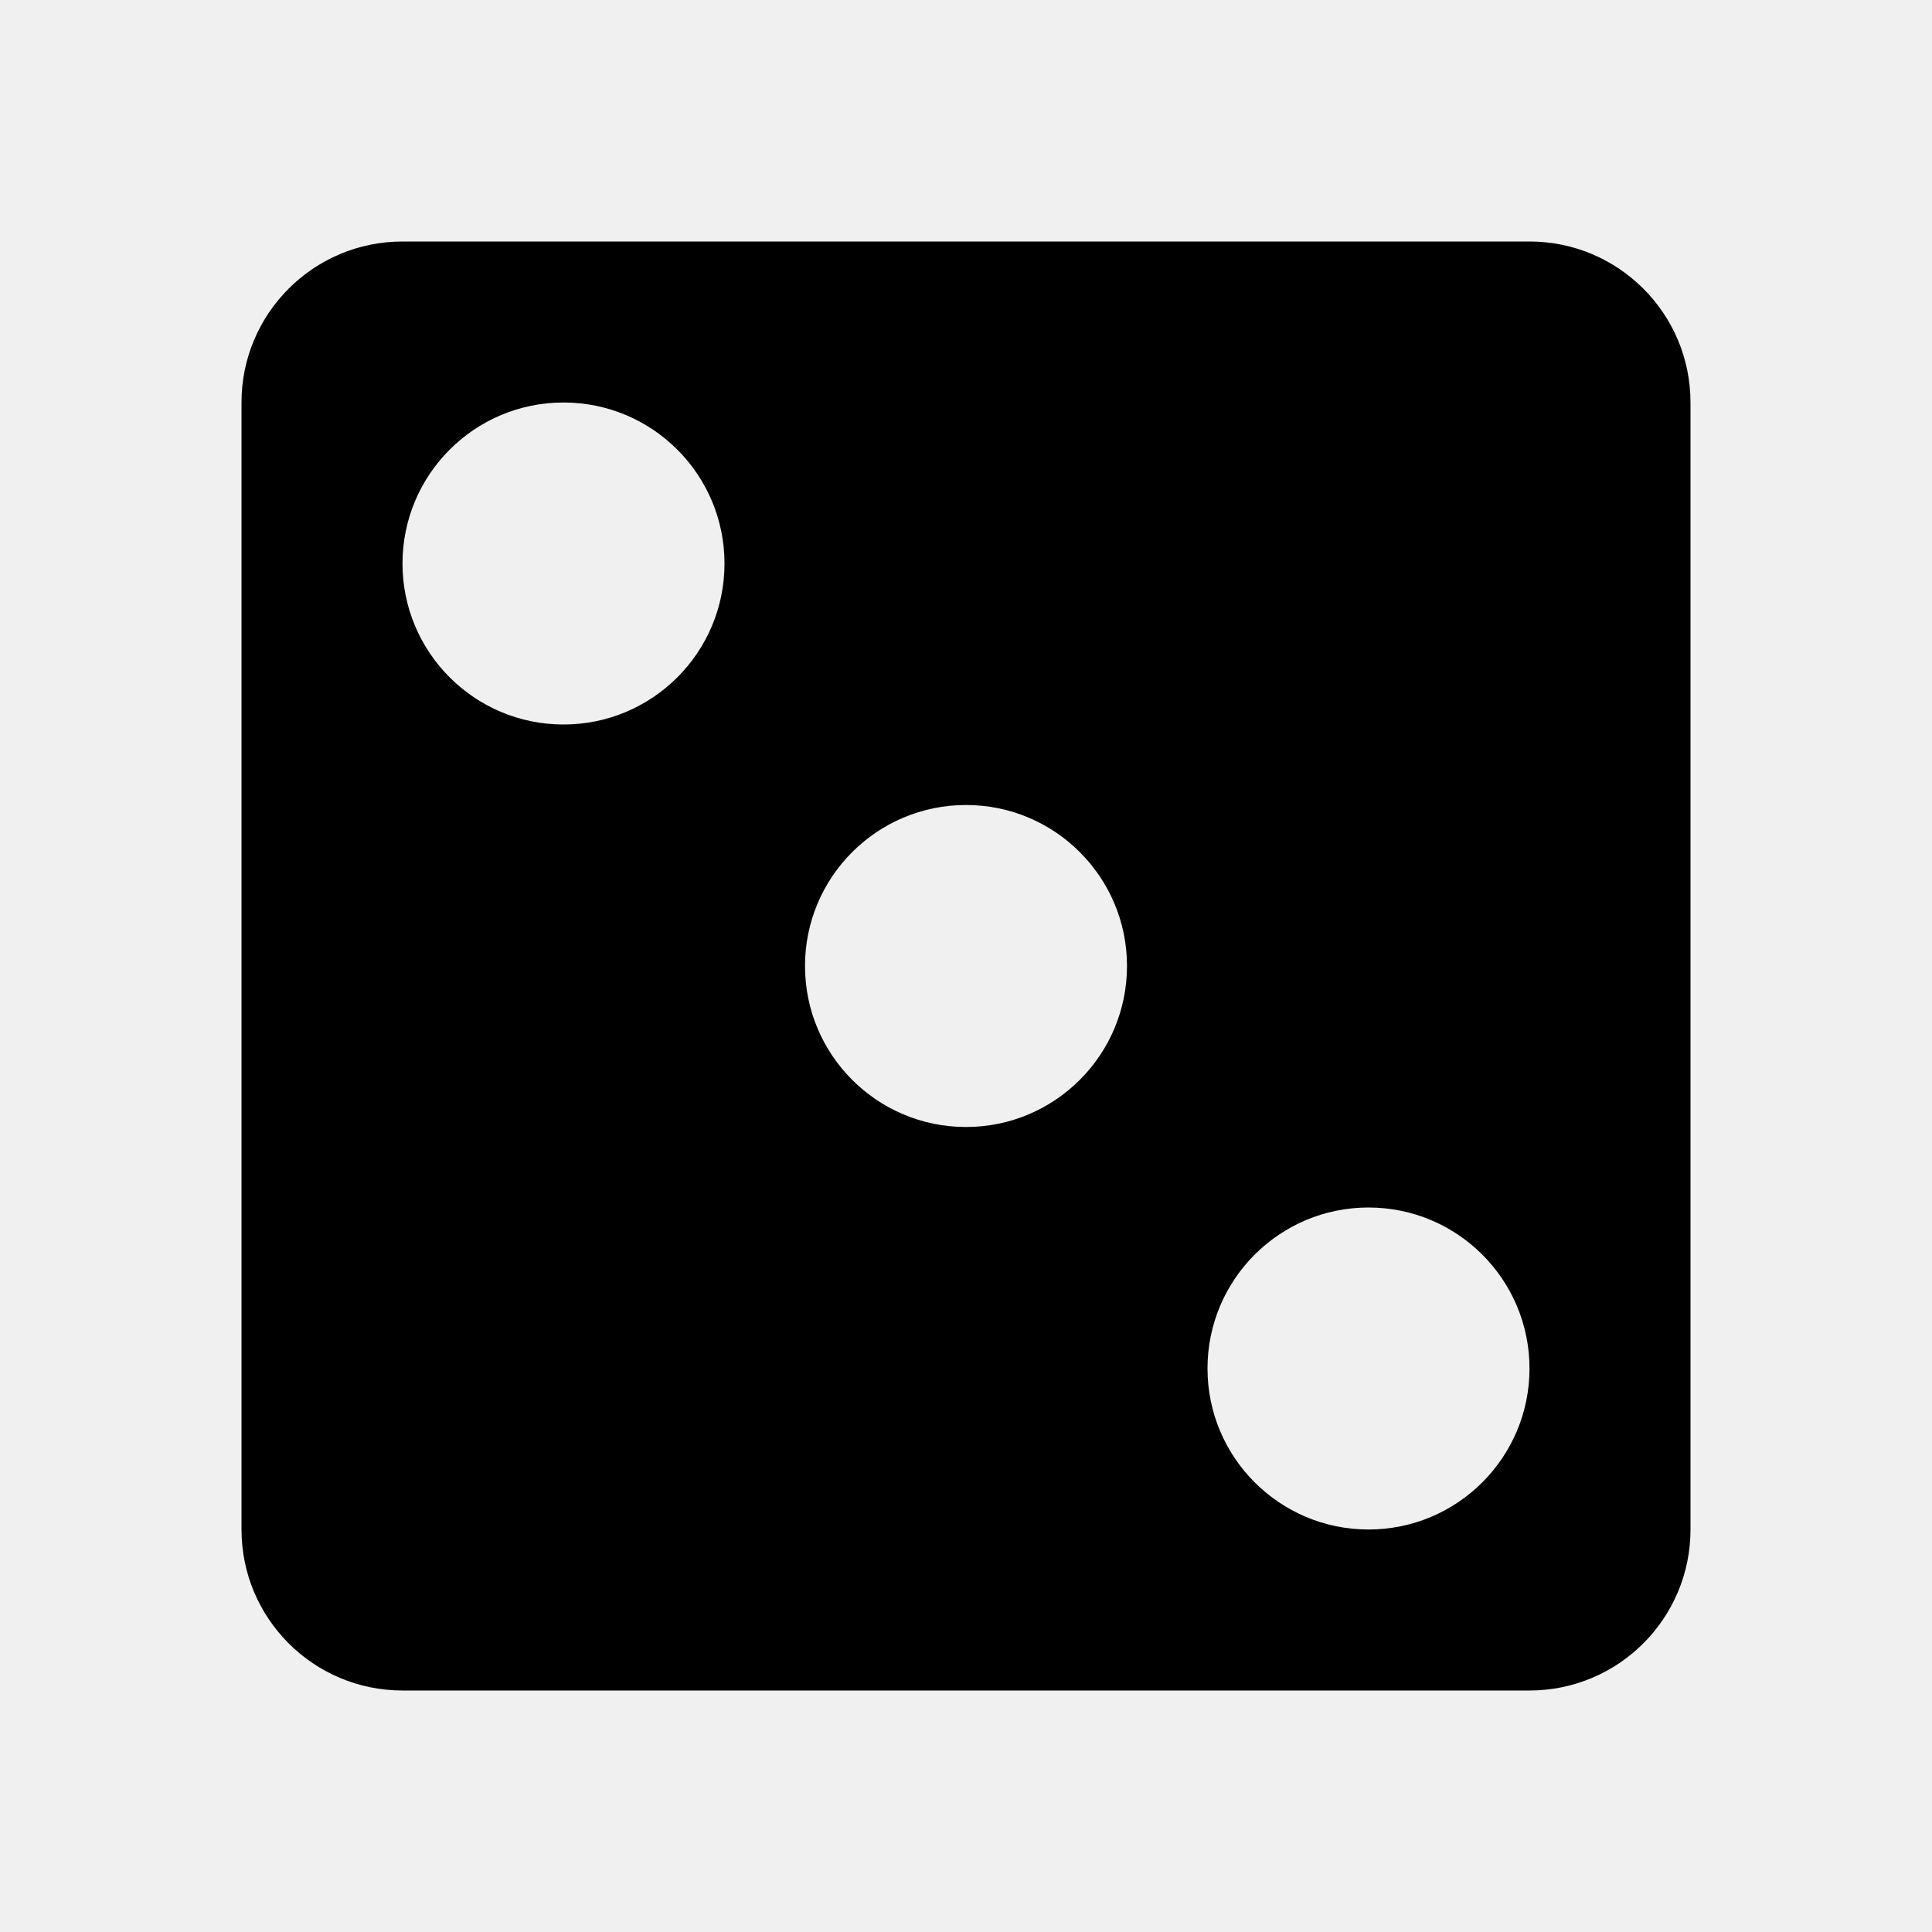
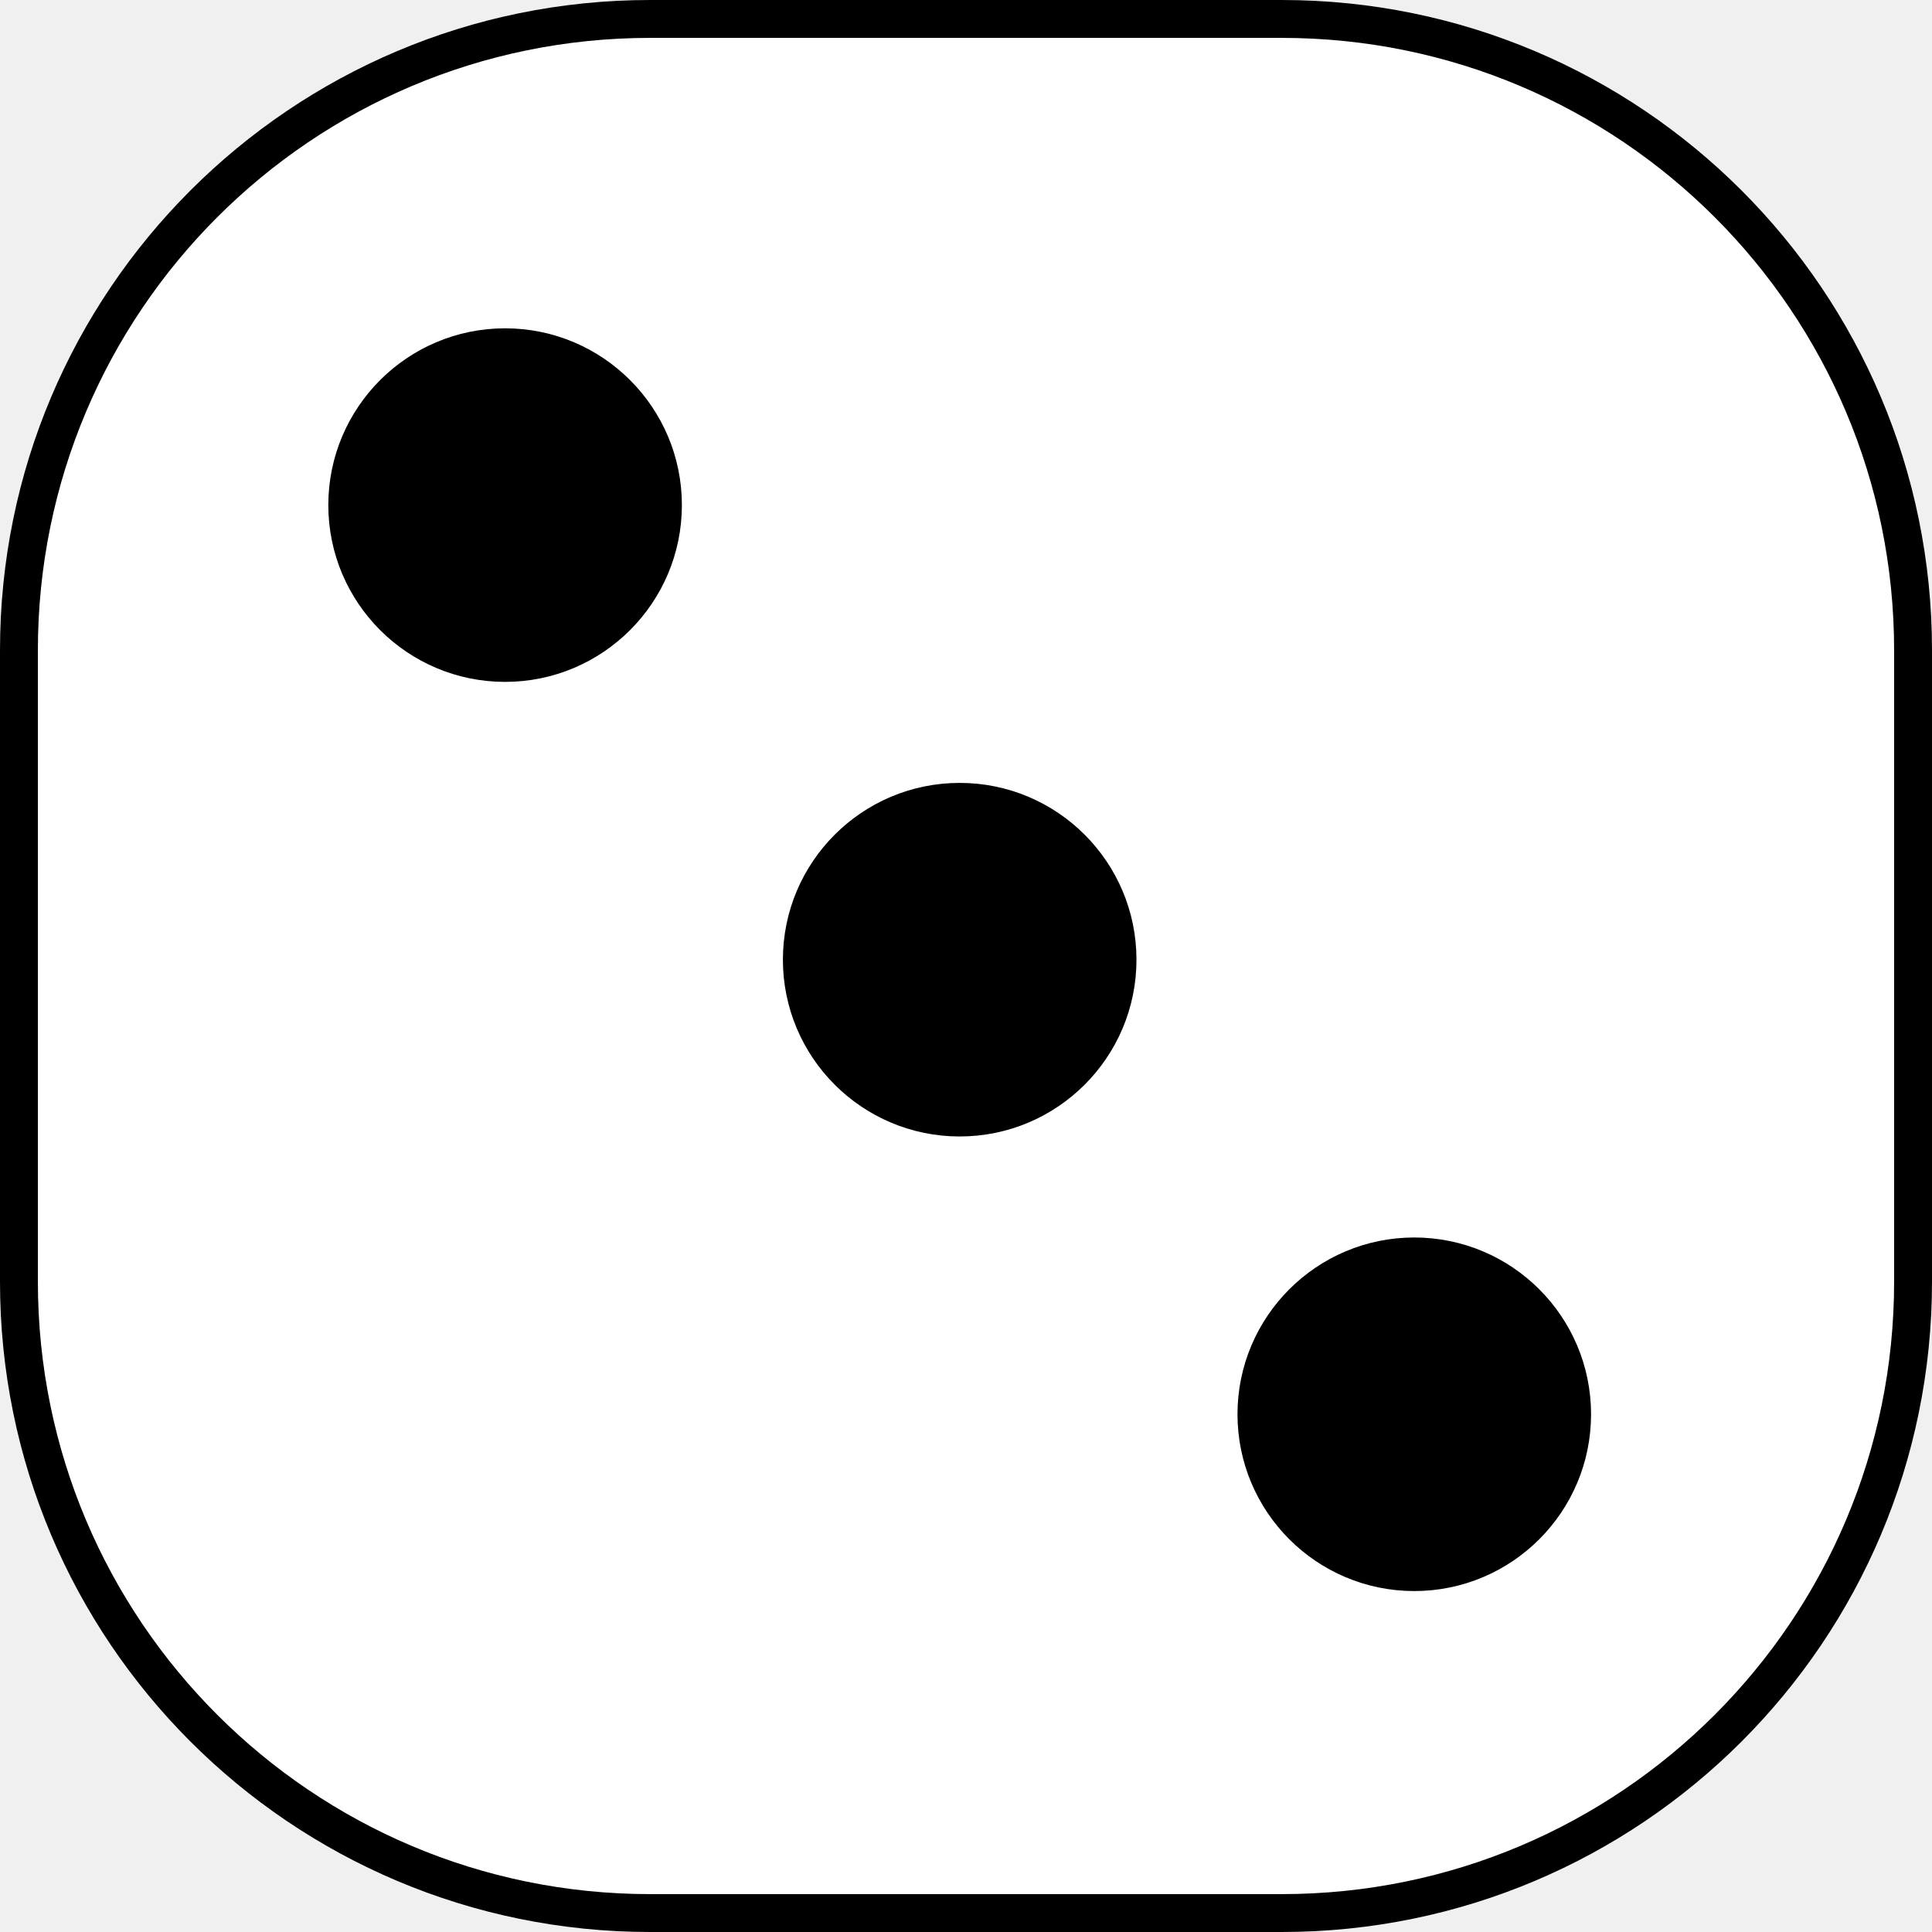
- <svg xmlns="http://www.w3.org/2000/svg" version="1.1" id="mdi-dice-3" width="24" height="24" viewBox="0 0 24 24">
-   <path d="M5,3H19A2,2 0 0,1 21,5V19A2,2 0 0,1 19,21H5A2,2 0 0,1 3,19V5A2,2 0 0,1 5,3M12,10A2,2 0 0,0 10,12A2,2 0 0,0 12,14A2,2 0 0,0 14,12A2,2 0 0,0 12,10M7,5A2,2 0 0,0 5,7A2,2 0 0,0 7,9A2,2 0 0,0 9,7A2,2 0 0,0 7,5M17,15A2,2 0 0,0 15,17A2,2 0 0,0 17,19A2,2 0 0,0 19,17A2,2 0 0,0 17,15Z" />
+ <svg xmlns="http://www.w3.org/2000/svg" id="Capa_2" viewBox="0 0 76.5 76.5">
+   <defs>
+     <style>
+       .cls-1, .cls-2 {
+         fill-rule: evenodd;
+         stroke: #000;
+         stroke-miterlimit: 2;
+         stroke-width: 1.5px;
+       }
+ 
+       .cls-2 {
+         fill: #fff;
+       }
+     </style>
+   </defs>
+   <g id="Capa_1-2" data-name="Capa_1">
+     <g>
+       <path class="cls-2" d="M25.75.75h25c13.81,0,25,11.19,25,25v25c0,13.81-11.19,25-25,25h-25c-13.81,0-25-11.19-25-25v-25C.75,11.94,11.94.75,25.75.75" />
+       <path class="cls-1" d="M26.25,20c0,3.45-2.8,6.25-6.25,6.25s-6.25-2.8-6.25-6.25,2.8-6.25,6.25-6.25,6.25,2.8,6.25,6.25Z" />
+       <path class="cls-1" d="M62.25,56c0,3.45-2.8,6.25-6.25,6.25s-6.25-2.8-6.25-6.25,2.8-6.25,6.25-6.25,6.25,2.8,6.25,6.25Z" />
+       <path class="cls-1" d="M44.25,38c0,3.45-2.8,6.25-6.25,6.25s-6.25-2.8-6.25-6.25,2.8-6.25,6.25-6.25,6.25,2.8,6.25,6.25Z" />
+     </g>
+   </g>
</svg>
